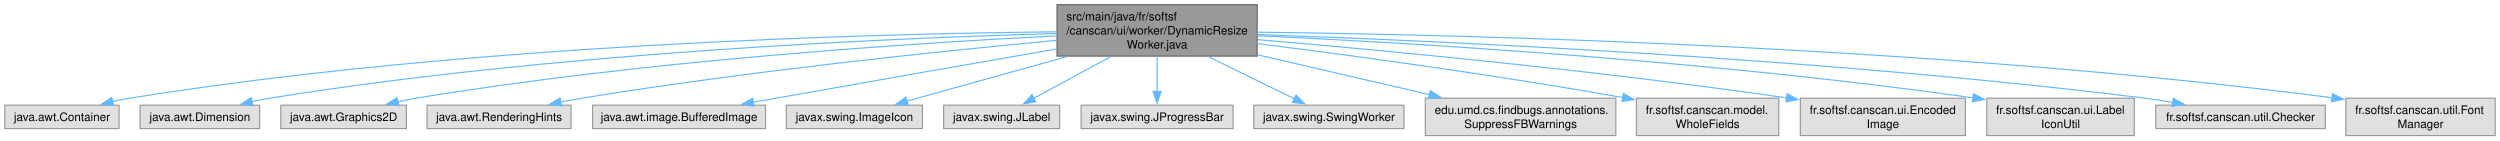
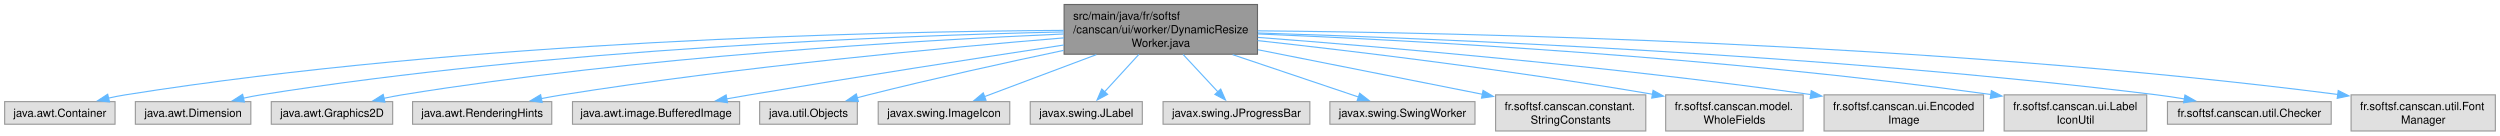
- <svg xmlns="http://www.w3.org/2000/svg" xmlns:xlink="http://www.w3.org/1999/xlink" width="2139pt" height="120pt" viewBox="0.00 0.00 2138.75 120.00">
+ <svg xmlns="http://www.w3.org/2000/svg" xmlns:xlink="http://www.w3.org/1999/xlink" width="2214pt" height="120pt" viewBox="0.00 0.00 2213.75 120.00">
  <g id="graph0" class="graph" transform="scale(1 1) rotate(0) translate(4 116)">
    <g id="Node000001" class="node">
      <g id="a_Node000001">
        <a xlink:title=" ">
-           <polygon fill="#999999" stroke="#666666" points="1071.5,-112 900.25,-112 900.25,-68 1071.5,-68 1071.5,-112" />
-           <text text-anchor="start" x="908.25" y="-98.5" font-family="Helvetica,sans-Serif" font-size="10.00">src/main/java/fr/softsf</text>
-           <text text-anchor="start" x="908.25" y="-86.5" font-family="Helvetica,sans-Serif" font-size="10.00">/canscan/ui/worker/DynamicResize</text>
-           <text text-anchor="middle" x="985.88" y="-74.5" font-family="Helvetica,sans-Serif" font-size="10.00">Worker.java</text>
+           <polygon fill="#999999" stroke="#666666" points="1109.5,-112 938.25,-112 938.25,-68 1109.5,-68 1109.5,-112" />
+           <text text-anchor="start" x="946.25" y="-98.5" font-family="Helvetica,sans-Serif" font-size="10.00">src/main/java/fr/softsf</text>
+           <text text-anchor="start" x="946.25" y="-86.5" font-family="Helvetica,sans-Serif" font-size="10.00">/canscan/ui/worker/DynamicResize</text>
+           <text text-anchor="middle" x="1023.88" y="-74.5" font-family="Helvetica,sans-Serif" font-size="10.00">Worker.java</text>
        </a>
      </g>
    </g>
    <g id="Node000002" class="node">
      <g id="a_Node000002">
        <a xlink:title=" ">
          <polygon fill="#e0e0e0" stroke="#999999" points="97.75,-26 0,-26 0,-6 97.75,-6 97.75,-26" />
          <text text-anchor="middle" x="48.88" y="-12.5" font-family="Helvetica,sans-Serif" font-size="10.00">java.awt.Container</text>
        </a>
      </g>
    </g>
    <g id="edge1_Node000001_Node000002" class="edge">
      <g id="a_edge1_Node000001_Node000002">
        <a xlink:title=" ">
-           <path fill="none" stroke="#63b8ff" d="M899.81,-88.78C741.72,-87.18 394.9,-78.16 106.88,-32 102.14,-31.24 97.23,-30.27 92.35,-29.18" />
-           <polygon fill="#63b8ff" stroke="#63b8ff" points="93.18,-25.78 82.64,-26.85 91.54,-32.59 93.18,-25.78" />
+           <path fill="none" stroke="#63b8ff" d="M937.94,-89.11C774.87,-88.11 409.73,-80.12 106.88,-32 101.95,-31.22 96.83,-30.2 91.76,-29.07" />
+           <polygon fill="#63b8ff" stroke="#63b8ff" points="92.87,-25.73 82.33,-26.79 91.23,-32.54 92.87,-25.73" />
        </a>
      </g>
    </g>
    <g id="Node000003" class="node">
      <g id="a_Node000003">
        <a xlink:title=" ">
          <polygon fill="#e0e0e0" stroke="#999999" points="218,-26 115.75,-26 115.75,-6 218,-6 218,-26" />
          <text text-anchor="middle" x="166.88" y="-12.5" font-family="Helvetica,sans-Serif" font-size="10.00">java.awt.Dimension</text>
        </a>
      </g>
    </g>
    <g id="edge2_Node000001_Node000003" class="edge">
      <g id="a_edge2_Node000001_Node000003">
        <a xlink:title=" ">
-           <path fill="none" stroke="#63b8ff" d="M899.95,-87.3C758.68,-83.43 468.87,-71.04 226.88,-32 221.85,-31.19 216.63,-30.16 211.46,-29.03" />
-           <polygon fill="#63b8ff" stroke="#63b8ff" points="212.31,-25.64 201.78,-26.77 210.72,-32.45 212.31,-25.64" />
+           <path fill="none" stroke="#63b8ff" d="M937.81,-87.73C791.06,-84.47 483.39,-72.92 226.88,-32 221.85,-31.2 216.63,-30.18 211.45,-29.05" />
+           <polygon fill="#63b8ff" stroke="#63b8ff" points="212.31,-25.66 201.77,-26.79 210.72,-32.47 212.31,-25.66" />
        </a>
      </g>
    </g>
    <g id="Node000004" class="node">
      <g id="a_Node000004">
        <a xlink:title=" ">
          <polygon fill="#e0e0e0" stroke="#999999" points="343.62,-26 236.12,-26 236.12,-6 343.62,-6 343.62,-26" />
          <text text-anchor="middle" x="289.88" y="-12.5" font-family="Helvetica,sans-Serif" font-size="10.00">java.awt.Graphics2D</text>
        </a>
      </g>
    </g>
    <g id="edge3_Node000001_Node000004" class="edge">
      <g id="a_edge3_Node000001_Node000004">
        <a xlink:title=" ">
-           <path fill="none" stroke="#63b8ff" d="M900,-85.31C777.63,-79.13 546.37,-64.09 351.88,-32 346.68,-31.14 341.29,-30.09 335.94,-28.94" />
-           <polygon fill="#63b8ff" stroke="#63b8ff" points="337.1,-25.61 326.58,-26.81 335.55,-32.44 337.1,-25.61" />
+           <path fill="none" stroke="#63b8ff" d="M937.97,-85.91C809.68,-80.36 560.77,-65.93 351.88,-32 346.62,-31.15 341.15,-30.08 335.73,-28.92" />
+           <polygon fill="#63b8ff" stroke="#63b8ff" points="336.77,-25.57 326.24,-26.76 335.22,-32.39 336.77,-25.57" />
        </a>
      </g>
    </g>
    <g id="Node000005" class="node">
      <g id="a_Node000005">
        <a xlink:title=" ">
          <polygon fill="#e0e0e0" stroke="#999999" points="484.5,-26 361.25,-26 361.25,-6 484.5,-6 484.5,-26" />
          <text text-anchor="middle" x="422.88" y="-12.5" font-family="Helvetica,sans-Serif" font-size="10.00">java.awt.RenderingHints</text>
        </a>
      </g>
    </g>
    <g id="edge4_Node000001_Node000005" class="edge">
      <g id="a_edge4_Node000001_Node000005">
        <a xlink:title=" ">
-           <path fill="none" stroke="#63b8ff" d="M899.77,-81.47C801.29,-72.29 635.39,-55.09 493.88,-32 487.89,-31.02 481.65,-29.88 475.45,-28.68" />
-           <polygon fill="#63b8ff" stroke="#63b8ff" points="476.4,-25.3 465.91,-26.75 475.02,-32.16 476.4,-25.3" />
+           <path fill="none" stroke="#63b8ff" d="M938.15,-82.46C833.06,-73.83 649.71,-56.78 493.88,-32 487.81,-31.04 481.48,-29.89 475.21,-28.68" />
+           <polygon fill="#63b8ff" stroke="#63b8ff" points="476.02,-25.27 465.53,-26.73 474.64,-32.14 476.02,-25.27" />
        </a>
      </g>
    </g>
    <g id="Node000006" class="node">
      <g id="a_Node000006">
        <a xlink:title=" ">
          <polygon fill="#e0e0e0" stroke="#999999" points="650.88,-26 502.88,-26 502.88,-6 650.88,-6 650.88,-26" />
          <text text-anchor="middle" x="576.88" y="-12.5" font-family="Helvetica,sans-Serif" font-size="10.00">java.awt.image.BufferedImage</text>
        </a>
      </g>
    </g>
    <g id="edge5_Node000001_Node000006" class="edge">
      <g id="a_edge5_Node000001_Node000006">
        <a xlink:title=" ">
-           <path fill="none" stroke="#63b8ff" d="M900.05,-74.13C834.3,-62.71 741.33,-46.48 659.88,-32 653.5,-30.87 646.86,-29.68 640.22,-28.49" />
-           <polygon fill="#63b8ff" stroke="#63b8ff" points="641.06,-25.08 630.6,-26.76 639.82,-31.97 641.06,-25.08" />
+           <path fill="none" stroke="#63b8ff" d="M938.1,-76.15C864.28,-64.95 754.96,-48.03 659.88,-32 653.15,-30.87 646.12,-29.65 639.12,-28.41" />
+           <polygon fill="#63b8ff" stroke="#63b8ff" points="640.15,-25.04 629.69,-26.74 638.92,-31.93 640.15,-25.04" />
        </a>
      </g>
    </g>
    <g id="Node000007" class="node">
      <g id="a_Node000007">
        <a xlink:title=" ">
-           <polygon fill="#e0e0e0" stroke="#999999" points="785.12,-26 668.62,-26 668.62,-6 785.12,-6 785.12,-26" />
-           <text text-anchor="middle" x="726.88" y="-12.5" font-family="Helvetica,sans-Serif" font-size="10.00">javax.swing.ImageIcon</text>
+           <polygon fill="#e0e0e0" stroke="#999999" points="755.12,-26 668.62,-26 668.62,-6 755.12,-6 755.12,-26" />
+           <text text-anchor="middle" x="711.88" y="-12.5" font-family="Helvetica,sans-Serif" font-size="10.00">java.util.Objects</text>
        </a>
      </g>
    </g>
    <g id="edge6_Node000001_Node000007" class="edge">
      <g id="a_edge6_Node000001_Node000007">
        <a xlink:title=" ">
-           <path fill="none" stroke="#63b8ff" d="M908.87,-67.59C864.08,-55.14 809.21,-39.89 771.5,-29.41" />
-           <polygon fill="#63b8ff" stroke="#63b8ff" points="772.89,-26.16 762.32,-26.85 771.02,-32.9 772.89,-26.16" />
+           <path fill="none" stroke="#63b8ff" d="M937.83,-71.4C887.29,-60.73 822.25,-46.42 764.88,-32 761.6,-31.18 758.21,-30.29 754.81,-29.38" />
+           <polygon fill="#63b8ff" stroke="#63b8ff" points="756.05,-26.1 745.48,-26.83 754.2,-32.85 756.05,-26.1" />
        </a>
      </g>
    </g>
    <g id="Node000008" class="node">
      <g id="a_Node000008">
        <a xlink:title=" ">
-           <polygon fill="#e0e0e0" stroke="#999999" points="902.5,-26 803.25,-26 803.25,-6 902.5,-6 902.5,-26" />
-           <text text-anchor="middle" x="852.88" y="-12.5" font-family="Helvetica,sans-Serif" font-size="10.00">javax.swing.JLabel</text>
+           <polygon fill="#e0e0e0" stroke="#999999" points="890.12,-26 773.62,-26 773.62,-6 890.12,-6 890.12,-26" />
+           <text text-anchor="middle" x="831.88" y="-12.5" font-family="Helvetica,sans-Serif" font-size="10.00">javax.swing.ImageIcon</text>
        </a>
      </g>
    </g>
    <g id="edge7_Node000001_Node000008" class="edge">
      <g id="a_edge7_Node000001_Node000008">
        <a xlink:title=" ">
-           <path fill="none" stroke="#63b8ff" d="M946.33,-67.59C925.11,-56.1 899.48,-42.23 880.43,-31.92" />
-           <polygon fill="#63b8ff" stroke="#63b8ff" points="882.12,-28.85 871.66,-27.17 878.79,-35.01 882.12,-28.85" />
+           <path fill="none" stroke="#63b8ff" d="M966.79,-67.59C934.59,-55.52 895.35,-40.8 867.51,-30.36" />
+           <polygon fill="#63b8ff" stroke="#63b8ff" points="869.08,-27.21 858.49,-26.98 866.62,-33.77 869.08,-27.21" />
        </a>
      </g>
    </g>
    <g id="Node000009" class="node">
      <g id="a_Node000009">
        <a xlink:title=" ">
-           <polygon fill="#e0e0e0" stroke="#999999" points="1050.88,-26 920.88,-26 920.88,-6 1050.88,-6 1050.88,-26" />
-           <text text-anchor="middle" x="985.88" y="-12.5" font-family="Helvetica,sans-Serif" font-size="10.00">javax.swing.JProgressBar</text>
+           <polygon fill="#e0e0e0" stroke="#999999" points="1007.5,-26 908.25,-26 908.25,-6 1007.5,-6 1007.5,-26" />
+           <text text-anchor="middle" x="957.88" y="-12.5" font-family="Helvetica,sans-Serif" font-size="10.00">javax.swing.JLabel</text>
        </a>
      </g>
    </g>
    <g id="edge8_Node000001_Node000009" class="edge">
      <g id="a_edge8_Node000001_Node000009">
        <a xlink:title=" ">
-           <path fill="none" stroke="#63b8ff" d="M985.88,-67.79C985.88,-58.32 985.88,-47.2 985.88,-37.78" />
-           <polygon fill="#63b8ff" stroke="#63b8ff" points="989.38,-37.82 985.88,-27.82 982.38,-37.82 989.38,-37.82" />
+           <path fill="none" stroke="#63b8ff" d="M1004.43,-67.79C994.76,-57.24 983.22,-44.65 974.05,-34.64" />
+           <polygon fill="#63b8ff" stroke="#63b8ff" points="976.77,-32.43 967.43,-27.43 971.61,-37.16 976.77,-32.43" />
        </a>
      </g>
    </g>
    <g id="Node000010" class="node">
      <g id="a_Node000010">
        <a xlink:title=" ">
-           <polygon fill="#e0e0e0" stroke="#999999" points="1197.12,-26 1068.62,-26 1068.62,-6 1197.12,-6 1197.12,-26" />
-           <text text-anchor="middle" x="1132.88" y="-12.5" font-family="Helvetica,sans-Serif" font-size="10.00">javax.swing.SwingWorker</text>
+           <polygon fill="#e0e0e0" stroke="#999999" points="1155.88,-26 1025.88,-26 1025.88,-6 1155.88,-6 1155.88,-26" />
+           <text text-anchor="middle" x="1090.88" y="-12.5" font-family="Helvetica,sans-Serif" font-size="10.00">javax.swing.JProgressBar</text>
        </a>
      </g>
    </g>
    <g id="edge9_Node000001_Node000010" class="edge">
      <g id="a_edge9_Node000001_Node000010">
        <a xlink:title=" ">
-           <path fill="none" stroke="#63b8ff" d="M1029.58,-67.59C1053.36,-55.94 1082.16,-41.84 1103.3,-31.49" />
-           <polygon fill="#63b8ff" stroke="#63b8ff" points="1104.78,-34.66 1112.23,-27.11 1101.71,-28.37 1104.78,-34.66" />
+           <path fill="none" stroke="#63b8ff" d="M1043.61,-67.79C1053.43,-57.24 1065.14,-44.65 1074.46,-34.64" />
+           <polygon fill="#63b8ff" stroke="#63b8ff" points="1076.93,-37.12 1081.18,-27.42 1071.8,-32.36 1076.93,-37.12" />
        </a>
      </g>
    </g>
    <g id="Node000011" class="node">
      <g id="a_Node000011">
        <a xlink:title=" ">
-           <polygon fill="#e0e0e0" stroke="#999999" points="1378.38,-32 1215.38,-32 1215.38,0 1378.38,0 1378.38,-32" />
-           <text text-anchor="start" x="1223.38" y="-18.5" font-family="Helvetica,sans-Serif" font-size="10.00">edu.umd.cs.findbugs.annotations.</text>
-           <text text-anchor="middle" x="1296.88" y="-6.5" font-family="Helvetica,sans-Serif" font-size="10.00">SuppressFBWarnings</text>
+           <polygon fill="#e0e0e0" stroke="#999999" points="1302.12,-26 1173.62,-26 1173.62,-6 1302.12,-6 1302.12,-26" />
+           <text text-anchor="middle" x="1237.88" y="-12.5" font-family="Helvetica,sans-Serif" font-size="10.00">javax.swing.SwingWorker</text>
        </a>
      </g>
    </g>
    <g id="edge10_Node000001_Node000011" class="edge">
      <g id="a_edge10_Node000001_Node000011">
        <a xlink:title=" ">
-           <path fill="none" stroke="#63b8ff" d="M1071.68,-69.14C1117.76,-58.47 1174.13,-45.42 1218.95,-35.04" />
-           <polygon fill="#63b8ff" stroke="#63b8ff" points="1219.65,-38.47 1228.6,-32.81 1218.07,-31.65 1219.65,-38.47" />
+           <path fill="none" stroke="#63b8ff" d="M1087.5,-67.59C1123.71,-55.41 1167.9,-40.54 1198.98,-30.09" />
+           <polygon fill="#63b8ff" stroke="#63b8ff" points="1200,-33.44 1208.36,-26.93 1197.76,-26.8 1200,-33.44" />
        </a>
      </g>
    </g>
    <g id="Node000012" class="node">
      <g id="a_Node000012">
        <a xlink:title=" ">
-           <polygon fill="#e0e0e0" stroke="#999999" points="1517.75,-32 1396,-32 1396,0 1517.75,0 1517.75,-32" />
-           <text text-anchor="start" x="1404" y="-18.5" font-family="Helvetica,sans-Serif" font-size="10.00">fr.softsf.canscan.model.</text>
-           <text text-anchor="middle" x="1456.88" y="-6.5" font-family="Helvetica,sans-Serif" font-size="10.00">WholeFields</text>
+           <polygon fill="#e0e0e0" stroke="#999999" points="1453.38,-32 1320.38,-32 1320.38,0 1453.38,0 1453.38,-32" />
+           <text text-anchor="start" x="1328.38" y="-18.5" font-family="Helvetica,sans-Serif" font-size="10.00">fr.softsf.canscan.constant.</text>
+           <text text-anchor="middle" x="1386.88" y="-6.5" font-family="Helvetica,sans-Serif" font-size="10.00">StringConstants</text>
        </a>
      </g>
    </g>
    <g id="edge11_Node000001_Node000012" class="edge">
      <g id="a_edge11_Node000001_Node000012">
        <a xlink:title=" ">
-           <path fill="none" stroke="#63b8ff" d="M1071.64,-78.69C1150.6,-68.77 1271.21,-52.56 1384.32,-32.57" />
-           <polygon fill="#63b8ff" stroke="#63b8ff" points="1384.88,-36.03 1394.11,-30.83 1383.65,-29.14 1384.88,-36.03" />
+           <path fill="none" stroke="#63b8ff" d="M1109.9,-71.94C1170.27,-59.96 1250.34,-44.08 1308.86,-32.47" />
+           <polygon fill="#63b8ff" stroke="#63b8ff" points="1309.28,-35.96 1318.41,-30.58 1307.92,-29.09 1309.28,-35.96" />
        </a>
      </g>
    </g>
    <g id="Node000013" class="node">
      <g id="a_Node000013">
        <a xlink:title=" ">
-           <polygon fill="#e0e0e0" stroke="#999999" points="1677.5,-32 1536.25,-32 1536.25,0 1677.5,0 1677.5,-32" />
-           <text text-anchor="start" x="1544.25" y="-18.5" font-family="Helvetica,sans-Serif" font-size="10.00">fr.softsf.canscan.ui.Encoded</text>
-           <text text-anchor="middle" x="1606.88" y="-6.5" font-family="Helvetica,sans-Serif" font-size="10.00">Image</text>
+           <polygon fill="#e0e0e0" stroke="#999999" points="1592.75,-32 1471,-32 1471,0 1592.75,0 1592.75,-32" />
+           <text text-anchor="start" x="1479" y="-18.5" font-family="Helvetica,sans-Serif" font-size="10.00">fr.softsf.canscan.model.</text>
+           <text text-anchor="middle" x="1531.88" y="-6.5" font-family="Helvetica,sans-Serif" font-size="10.00">WholeFields</text>
        </a>
      </g>
    </g>
    <g id="edge12_Node000001_Node000013" class="edge">
      <g id="a_edge12_Node000001_Node000013">
        <a xlink:title=" ">
-           <path fill="none" stroke="#63b8ff" d="M1071.88,-82.09C1176.53,-73.19 1358.8,-56.15 1524.91,-32.21" />
-           <polygon fill="#63b8ff" stroke="#63b8ff" points="1524.93,-35.75 1534.33,-30.85 1523.93,-28.82 1524.93,-35.75" />
+           <path fill="none" stroke="#63b8ff" d="M1109.59,-80.05C1195.8,-70.56 1332.74,-54.12 1459.54,-32.51" />
+           <polygon fill="#63b8ff" stroke="#63b8ff" points="1459.85,-36 1469.11,-30.86 1458.66,-29.11 1459.85,-36" />
        </a>
      </g>
    </g>
    <g id="Node000014" class="node">
      <g id="a_Node000014">
        <a xlink:title=" ">
-           <polygon fill="#e0e0e0" stroke="#999999" points="1822,-32 1695.75,-32 1695.75,0 1822,0 1822,-32" />
-           <text text-anchor="start" x="1703.75" y="-18.5" font-family="Helvetica,sans-Serif" font-size="10.00">fr.softsf.canscan.ui.Label</text>
-           <text text-anchor="middle" x="1758.88" y="-6.5" font-family="Helvetica,sans-Serif" font-size="10.00">IconUtil</text>
+           <polygon fill="#e0e0e0" stroke="#999999" points="1752.5,-32 1611.25,-32 1611.25,0 1752.5,0 1752.5,-32" />
+           <text text-anchor="start" x="1619.25" y="-18.5" font-family="Helvetica,sans-Serif" font-size="10.00">fr.softsf.canscan.ui.Encoded</text>
+           <text text-anchor="middle" x="1681.88" y="-6.5" font-family="Helvetica,sans-Serif" font-size="10.00">Image</text>
        </a>
      </g>
    </g>
    <g id="edge13_Node000001_Node000014" class="edge">
      <g id="a_edge13_Node000001_Node000014">
        <a xlink:title=" ">
-           <path fill="none" stroke="#63b8ff" d="M1071.78,-85.46C1202.19,-79.32 1458.06,-64.29 1684.26,-32.27" />
-           <polygon fill="#63b8ff" stroke="#63b8ff" points="1684.45,-35.78 1693.85,-30.9 1683.45,-28.85 1684.45,-35.78" />
+           <path fill="none" stroke="#63b8ff" d="M1109.84,-82.87C1220.67,-74.45 1419.57,-57.55 1599.55,-32.25" />
+           <polygon fill="#63b8ff" stroke="#63b8ff" points="1599.92,-35.74 1609.33,-30.87 1598.94,-28.8 1599.92,-35.74" />
        </a>
      </g>
    </g>
    <g id="Node000015" class="node">
      <g id="a_Node000015">
        <a xlink:title=" ">
-           <polygon fill="#e0e0e0" stroke="#999999" points="1985.38,-26 1840.38,-26 1840.38,-6 1985.38,-6 1985.38,-26" />
-           <text text-anchor="middle" x="1912.88" y="-12.5" font-family="Helvetica,sans-Serif" font-size="10.00">fr.softsf.canscan.util.Checker</text>
+           <polygon fill="#e0e0e0" stroke="#999999" points="1897,-32 1770.75,-32 1770.75,0 1897,0 1897,-32" />
+           <text text-anchor="start" x="1778.75" y="-18.5" font-family="Helvetica,sans-Serif" font-size="10.00">fr.softsf.canscan.ui.Label</text>
+           <text text-anchor="middle" x="1833.88" y="-6.5" font-family="Helvetica,sans-Serif" font-size="10.00">IconUtil</text>
        </a>
      </g>
    </g>
    <g id="edge14_Node000001_Node000015" class="edge">
      <g id="a_edge14_Node000001_Node000015">
        <a xlink:title=" ">
-           <path fill="none" stroke="#63b8ff" d="M1071.94,-86.42C1225.09,-81.12 1554.75,-66.45 1830.88,-32 1838.68,-31.03 1846.87,-29.79 1854.93,-28.44" />
-           <polygon fill="#63b8ff" stroke="#63b8ff" points="1855.44,-31.91 1864.69,-26.75 1854.24,-25.01 1855.44,-31.91" />
+           <path fill="none" stroke="#63b8ff" d="M1109.77,-85.94C1245.72,-80.32 1518.87,-65.8 1759.29,-32.26" />
+           <polygon fill="#63b8ff" stroke="#63b8ff" points="1759.44,-35.77 1768.85,-30.91 1758.46,-28.84 1759.44,-35.77" />
        </a>
      </g>
    </g>
    <g id="Node000016" class="node">
      <g id="a_Node000016">
        <a xlink:title=" ">
-           <polygon fill="#e0e0e0" stroke="#999999" points="2130.75,-32 2003,-32 2003,0 2130.75,0 2130.75,-32" />
-           <text text-anchor="start" x="2011" y="-18.5" font-family="Helvetica,sans-Serif" font-size="10.00">fr.softsf.canscan.util.Font</text>
-           <text text-anchor="middle" x="2066.88" y="-6.5" font-family="Helvetica,sans-Serif" font-size="10.00">Manager</text>
+           <polygon fill="#e0e0e0" stroke="#999999" points="2060.38,-26 1915.38,-26 1915.38,-6 2060.38,-6 2060.38,-26" />
+           <text text-anchor="middle" x="1987.88" y="-12.5" font-family="Helvetica,sans-Serif" font-size="10.00">fr.softsf.canscan.util.Checker</text>
        </a>
      </g>
    </g>
    <g id="edge15_Node000001_Node000016" class="edge">
      <g id="a_edge15_Node000001_Node000016">
        <a xlink:title=" ">
-           <path fill="none" stroke="#63b8ff" d="M1071.99,-88.45C1244.86,-86.4 1646.49,-76.93 1991.37,-32.35" />
-           <polygon fill="#63b8ff" stroke="#63b8ff" points="1991.62,-35.85 2001.08,-31.09 1990.71,-28.91 1991.62,-35.85" />
+           <path fill="none" stroke="#63b8ff" d="M1109.95,-86.76C1268.11,-81.91 1615.38,-67.83 1905.88,-32 1913.87,-31.01 1922.27,-29.75 1930.52,-28.37" />
+           <polygon fill="#63b8ff" stroke="#63b8ff" points="1930.88,-31.86 1940.13,-26.69 1929.67,-24.96 1930.88,-31.86" />
+         </a>
+       </g>
+     </g>
+     <g id="Node000017" class="node">
+       <g id="a_Node000017">
+         <a xlink:title=" ">
+           <polygon fill="#e0e0e0" stroke="#999999" points="2205.75,-32 2078,-32 2078,0 2205.75,0 2205.75,-32" />
+           <text text-anchor="start" x="2086" y="-18.5" font-family="Helvetica,sans-Serif" font-size="10.00">fr.softsf.canscan.util.Font</text>
+           <text text-anchor="middle" x="2141.88" y="-6.5" font-family="Helvetica,sans-Serif" font-size="10.00">Manager</text>
+         </a>
+       </g>
+     </g>
+     <g id="edge16_Node000001_Node000017" class="edge">
+       <g id="a_edge16_Node000001_Node000017">
+         <a xlink:title=" ">
+           <path fill="none" stroke="#63b8ff" d="M1109.7,-88.7C1287.04,-87.12 1706.8,-78.48 2066.42,-32.34" />
+           <polygon fill="#63b8ff" stroke="#63b8ff" points="2066.61,-35.85 2076.08,-31.09 2065.71,-28.91 2066.61,-35.85" />
        </a>
      </g>
    </g>
  </g>
</svg>
